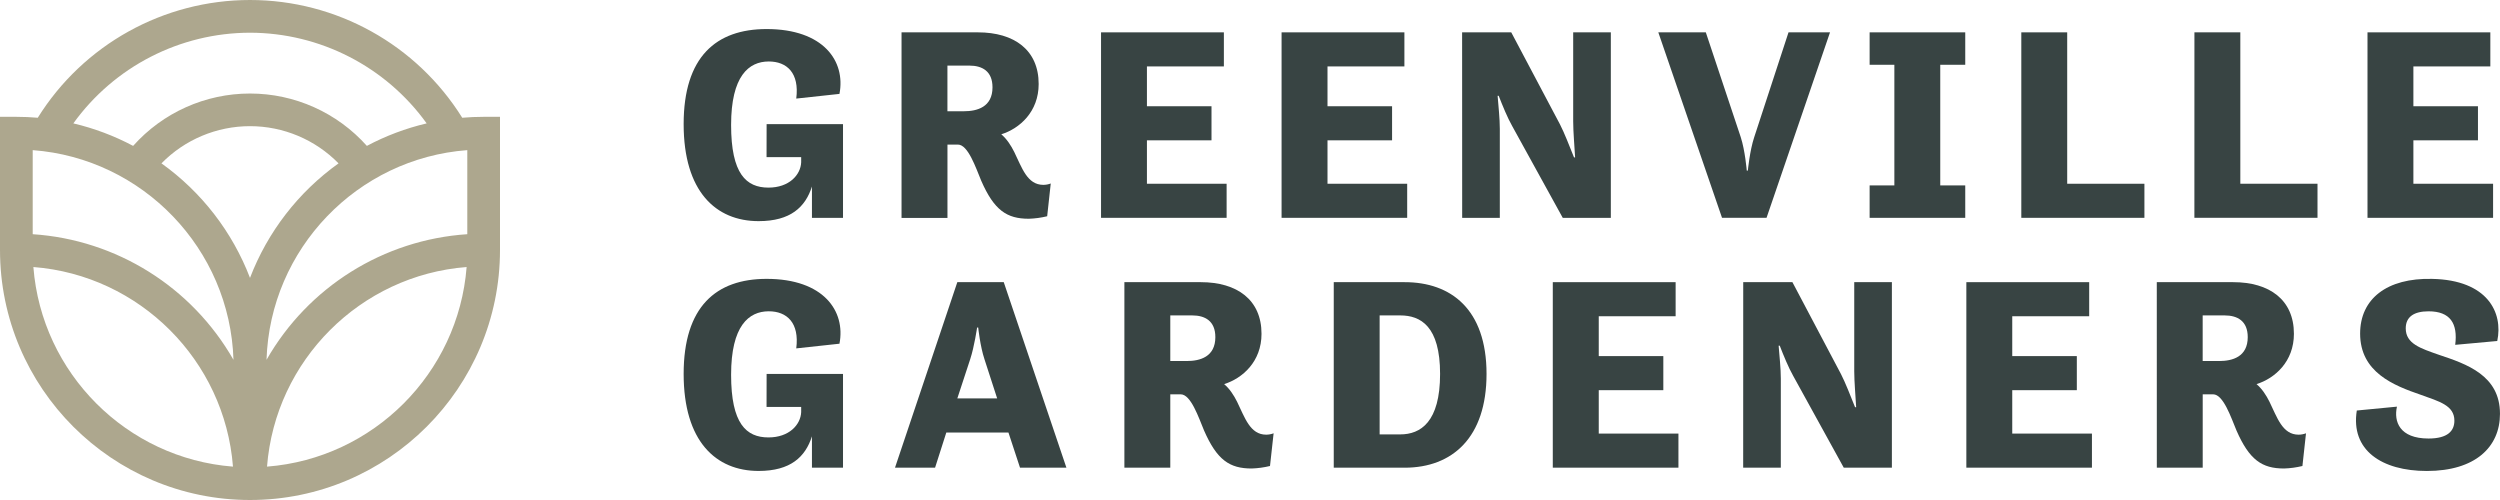
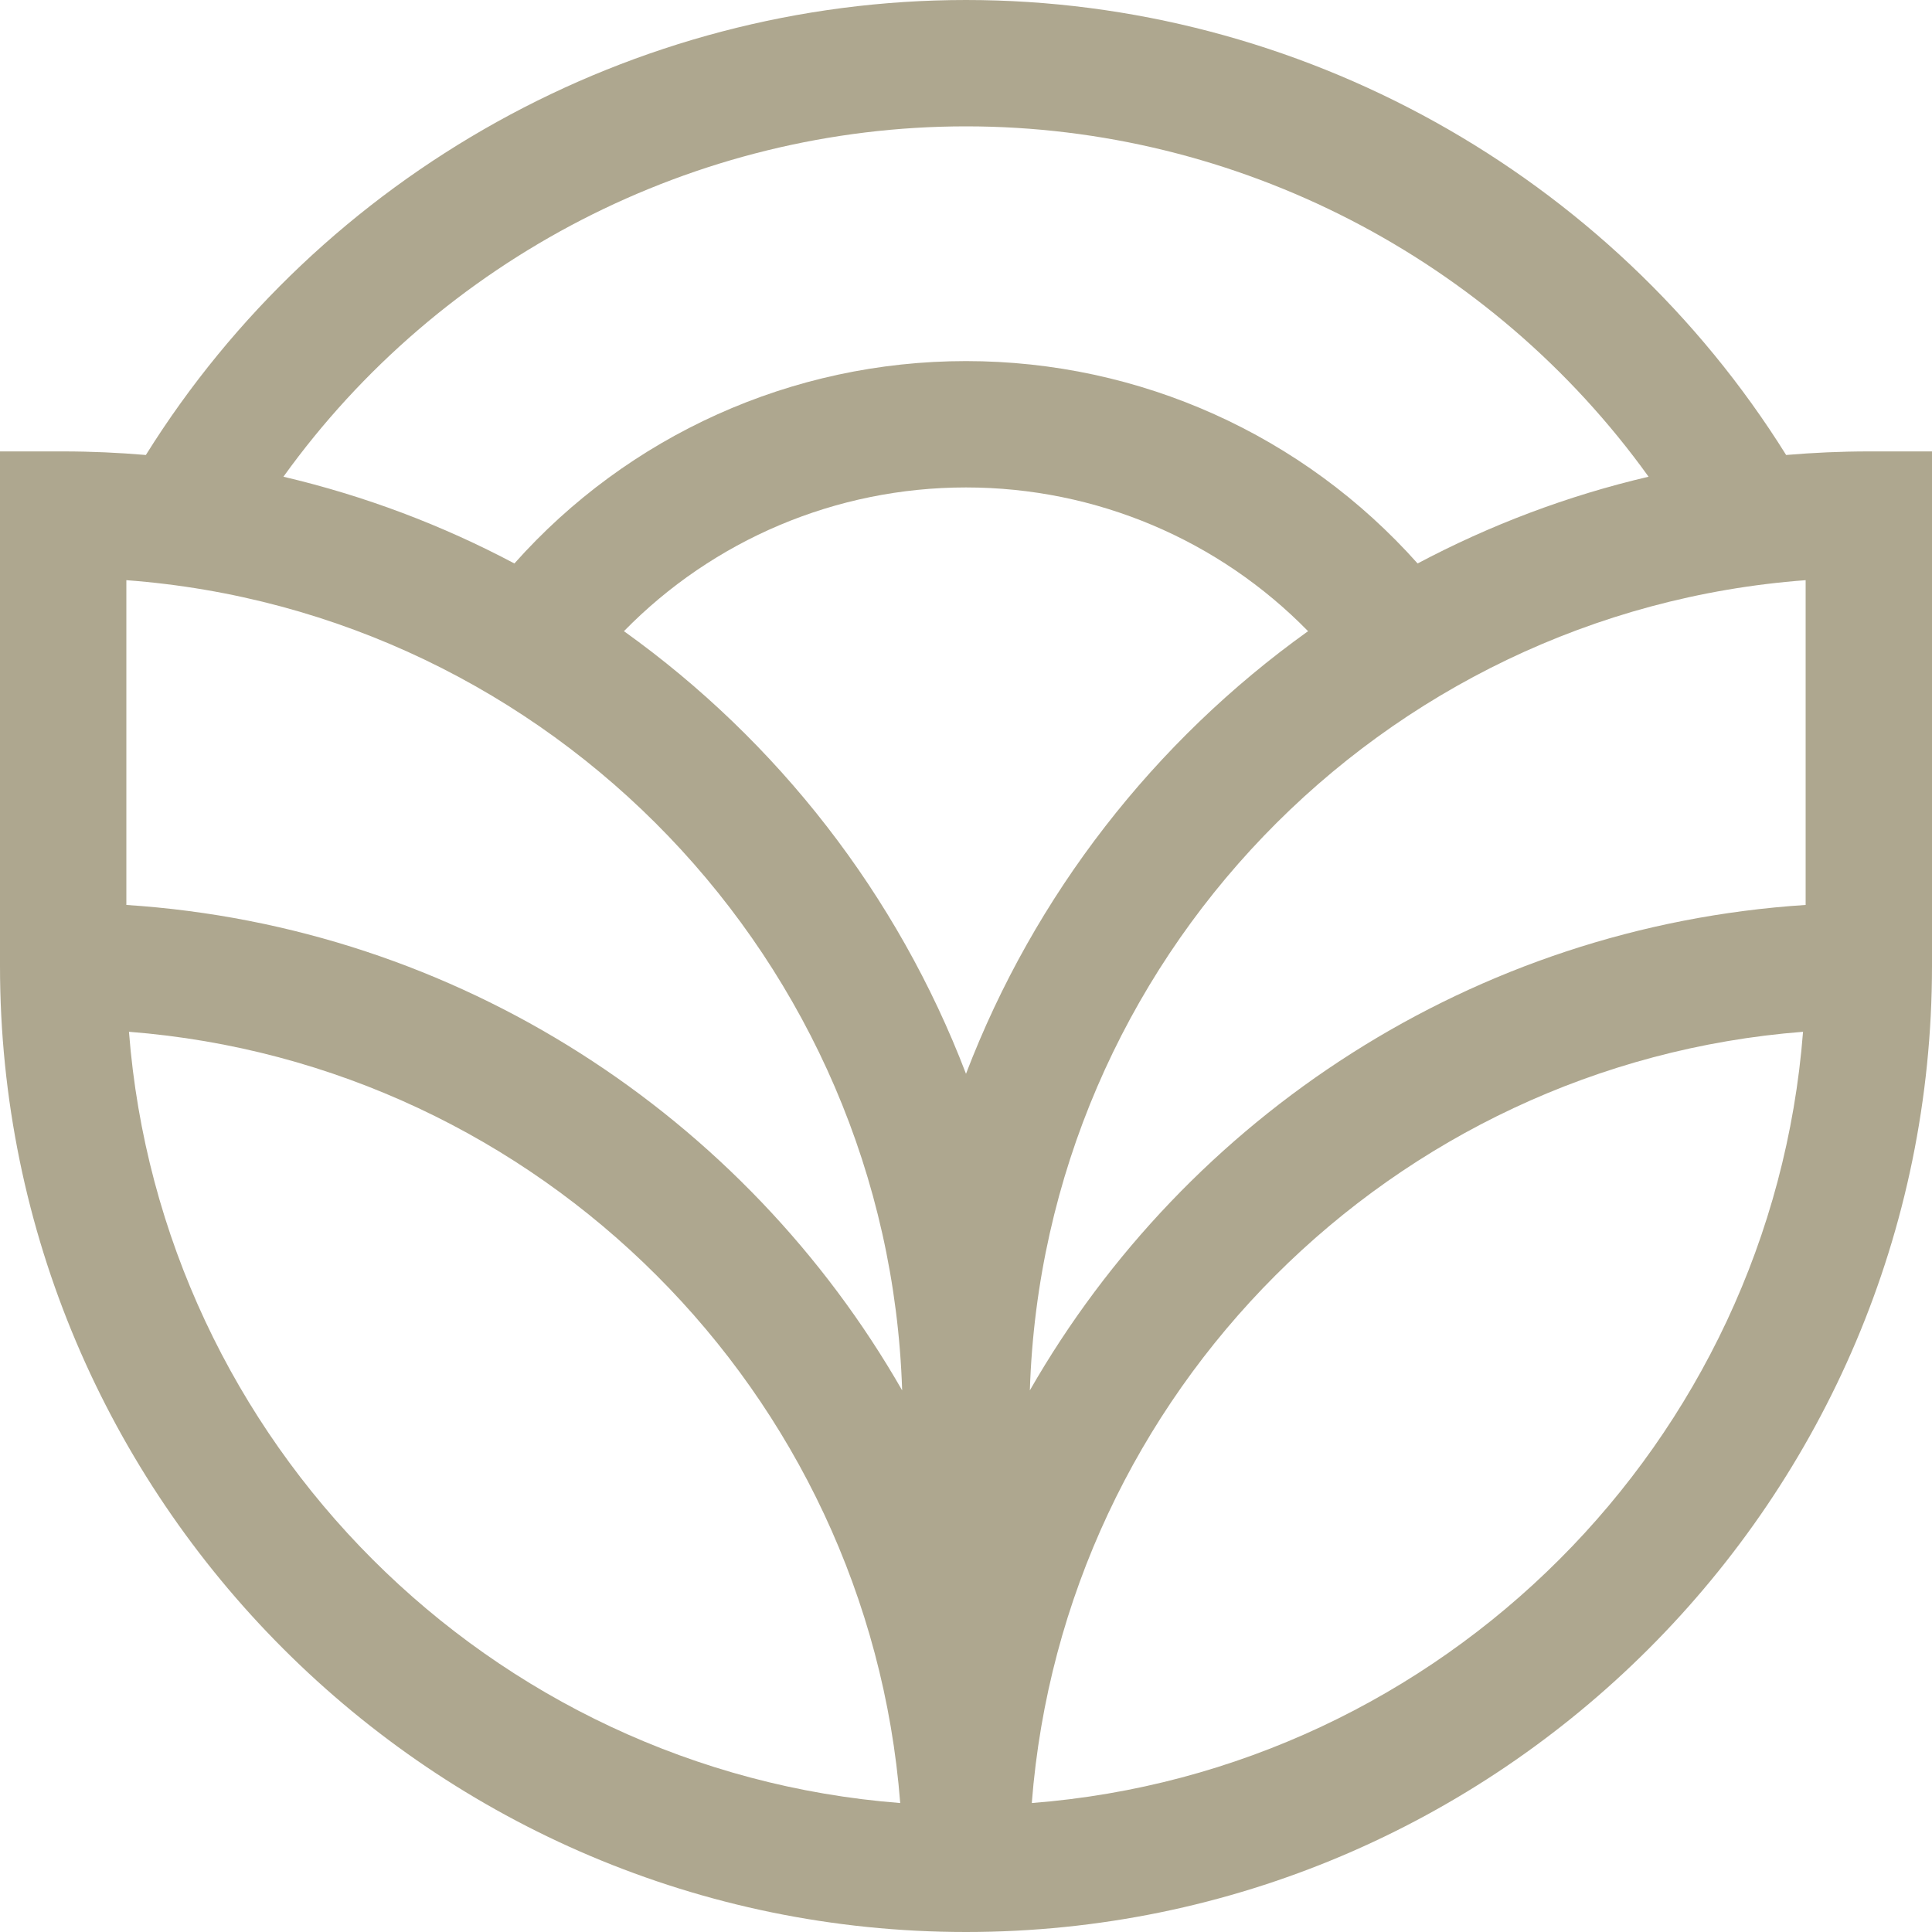
- <svg xmlns="http://www.w3.org/2000/svg" id="Layer_1" data-name="Layer 1" viewBox="0 0 2000 400">
-   <defs>
-     <style>.cls-1{fill:#384443;}.cls-2{fill:#ada78e;}</style>
-   </defs>
-   <path class="cls-1" d="M613.29,99.31h61.12v75H649.56V149.21c-5.27,16.49-17.14,27.7-42.64,27.7-34.3,0-60-23.74-60-77.6s25.94-76.07,66.39-76.07c45.51,0,63.31,25.72,58.26,51.88L637,78.86c2.64-20.44-7.47-29.68-22-29.68-16,0-30.12,11.65-30.12,50.79s12.09,50.12,29.9,50.12c16.49,0,25.72-10.11,26.16-20.23v-4.17h-27.7Z" />
-   <path class="cls-1" d="M721.23,25.88h61.11c29,0,48.59,14.07,48.59,41.33,0,22.2-15.17,35.61-29.9,40.23,4.4,3.74,7.69,8.79,10.33,14.07,6.16,12.53,10.33,26.38,23.31,26.38a17.09,17.09,0,0,0,5.93-1.1L837.74,173a71.83,71.83,0,0,1-14.73,2c-17.58,0-27.7-6.82-38-30.34-4.4-10.55-10.55-29-18.69-29h-8.35v58.7H721.23Zm36.71,26.6V89h13.19C781.68,89,794,85.68,794,69.85c0-13-8.35-17.37-18.46-17.37Z" />
-   <path class="cls-1" d="M880.83,25.88H979.1V53.14H917.54V85H969.2v27.26H917.54V147h63.75v27.26H880.83Z" />
-   <path class="cls-1" d="M1025.26,25.88h98.26V53.14H1062V85h51.66v27.26H1062V147h63.75v27.26H1025.26Z" />
-   <path class="cls-1" d="M1169.69,25.88H1209L1248,99.53c3.3,6.37,7.69,17.58,11.21,26.38h.88c-.44-8.36-1.54-20.23-1.54-28.8V25.88h30.12V174.27h-38.47l-40.45-73.43c-3.74-6.59-7.7-16.26-10.78-24.18h-.87c.66,8.36,1.75,18.25,1.75,26.38v71.23h-30.11Z" />
-   <path class="cls-1" d="M1326.65,25.88h38l27.92,83.76c3.52,10.77,4.84,26.82,4.84,26.82h.87s1.54-16.05,5.06-26.6l27.48-84h33.2l-50.79,148.39h-35.61Z" />
-   <path class="cls-1" d="M1495.7,25.88h76.5V51.82h-20v96.51h20v25.94h-76.5V148.33h19.79V51.82H1495.7Z" />
-   <path class="cls-1" d="M1617.05,25.88h36.71V147h61.77v27.26h-98.48Z" />
-   <path class="cls-1" d="M1755.54,25.88h36.72V147H1854v27.26h-98.49Z" />
-   <path class="cls-1" d="M1894,25.88h98.27V53.14h-61.56V85h51.66v27.26h-51.66V147h63.76v27.26H1894Z" />
-   <path class="cls-1" d="M613.29,299.16h61.12v75H649.56V349.06c-5.27,16.49-17.14,27.7-42.64,27.7-34.3,0-60-23.74-60-77.6s25.94-76.07,66.39-76.07c45.51,0,63.31,25.72,58.26,51.88L637,278.71c2.64-20.44-7.47-29.68-22-29.68-16,0-30.12,11.65-30.12,50.79s12.09,50.12,29.9,50.12c16.49,0,25.72-10.11,26.16-20.23v-4.17h-27.7Z" />
-   <path class="cls-1" d="M765.86,225.73H803l50.12,148.39H816L806.75,346H757.06l-9,28.14H716Zm0,93h31.87l-10.11-31.21C784.1,277,782.56,262,782.56,262h-.88s-2.19,15.17-5.49,25.28Z" />
-   <path class="cls-1" d="M899.51,225.73h61.12c29,0,48.58,14.07,48.58,41.33,0,22.2-15.17,35.61-29.9,40.23,4.4,3.74,7.7,8.79,10.34,14.07,6.15,12.53,10.33,26.38,23.3,26.38a17.11,17.11,0,0,0,5.94-1.1L1016,372.8a72,72,0,0,1-14.73,2c-17.59,0-27.7-6.81-38-30.34-4.4-10.55-10.56-29-18.69-29h-8.35v58.7H899.51Zm36.72,26.6v36.49h13.19c10.55,0,22.86-3.29,22.86-19.12,0-13-8.35-17.37-18.47-17.37Z" />
-   <path class="cls-1" d="M1067,225.73h56.71c36.94,0,65.52,21.54,65.52,73.43,0,50.78-27.26,75-65.52,75H1067Zm53.2,121.79c16.27,0,31.87-9.89,31.87-48.36,0-38.26-15.6-46.83-31.87-46.83h-16.49v95.19Z" />
-   <path class="cls-1" d="M1242.23,225.73h98.27V253H1279v31.88h51.66v27.26H1279v34.73h63.75v27.26H1242.23Z" />
-   <path class="cls-1" d="M1394.58,225.73h39.35l38.91,73.65c3.3,6.37,7.69,17.58,11.21,26.38h.88c-.44-8.36-1.54-20.23-1.54-28.8V225.73h30.12V374.12H1475l-40.45-73.43c-3.74-6.59-7.7-16.26-10.77-24.18h-.88c.66,8.36,1.76,18.25,1.76,26.38v71.23h-30.12Z" />
-   <path class="cls-1" d="M1573.08,225.73h98.27V253H1609.8v31.88h51.66v27.26H1609.8v34.73h63.75v27.26H1573.08Z" />
-   <path class="cls-1" d="M1725.43,225.73h61.11c29,0,48.59,14.07,48.59,41.33,0,22.2-15.17,35.61-29.9,40.23,4.4,3.74,7.69,8.79,10.33,14.07,6.16,12.53,10.33,26.38,23.3,26.38a17.11,17.11,0,0,0,5.94-1.1l-2.86,26.16a71.83,71.83,0,0,1-14.73,2c-17.58,0-27.7-6.81-38-30.34-4.4-10.55-10.55-29-18.69-29h-8.35v58.7h-36.71Zm36.71,26.6v36.49h13.19c10.55,0,22.86-3.29,22.86-19.12,0-13-8.35-17.37-18.46-17.37Z" />
-   <path class="cls-1" d="M1917.56,325.32c-2.64,11.87,2,25.5,25.28,25.5,15.39,0,20.67-6.16,20.67-14.29,0-12.31-12.31-15.39-26.82-20.67-21.77-7.47-48.59-18-48.59-49,0-27.7,21.33-44.63,57.6-43.75,44.41.88,56.94,27,52.1,49.69l-33.63,3.07c2.19-17.14-4-26.82-21.33-26.82-11.65,0-18.25,4.4-18.25,13.63,0,12.31,11.88,16,26.39,21.11,22.42,7.47,49,16.49,49,47.26,0,26.6-19.79,45.73-58.48,45.73-36.27,0-61.11-16.71-56.06-48.37Z" />
-   <path class="cls-2" d="M386.92,93.46c-5.77,0-11.48.26-17.13.74a200.12,200.12,0,0,0-339.58,0c-5.65-.48-11.36-.74-17.13-.74H0V200C0,310.28,89.72,400,200,400s200-89.72,200-200V93.46Zm-13.09,93.9a200.21,200.21,0,0,0-160.61,100.5c2.83-88.9,72.69-161.18,160.61-167.75ZM200,222.32a201,201,0,0,0-70.83-91.63,99.17,99.17,0,0,1,141.66,0A201,201,0,0,0,200,222.32Zm0-196.15A174.52,174.52,0,0,1,341.33,98.71a198.34,198.34,0,0,0-47.83,18,125.29,125.29,0,0,0-187,0,198.34,198.34,0,0,0-47.83-18A174.52,174.52,0,0,1,200,26.17ZM186.78,287.86A200.21,200.21,0,0,0,26.17,187.36V120.11C114.09,126.68,184,199,186.78,287.86ZM26.7,213.62c85,6.61,153.07,74.66,159.68,159.68C101.37,366.68,33.32,298.63,26.7,213.62ZM213.62,373.3c6.61-85,74.66-153.07,159.68-159.68C366.68,298.63,298.63,366.68,213.62,373.3Z" />
+ <svg xmlns="http://www.w3.org/2000/svg" version="1.1" id="Layer_1" x="0px" y="0px" viewBox="0 0 2000 2000" style="enable-background:new 0 0 2000 2000;" xml:space="preserve">
+   <style type="text/css">
+ 	.st0{fill:#AEA78F;}
+ </style>
+   <path class="st0" d="M1934.6,467.3c-28.8,0-57.4,1.3-85.6,3.7C1667.1,179.6,1344.9,0,1000,0S332.9,179.6,151,471  c-28.2-2.4-56.8-3.7-85.6-3.7H0V1000c0,551.4,448.6,1000,1000,1000s1000-448.6,1000-1000V467.3H1934.6z M1869.2,936.8  c-343.8,22.3-640.8,219.1-803.1,502.5c14.2-444.5,363.4-805.9,803.1-838.7V936.8z M1000,1111.6c-70.8-185.4-195.1-344.5-354.1-458.2  c92.3-94.4,219.3-148.8,354.1-148.8s261.8,54.4,354.1,148.8C1195.1,767.2,1070.8,926.3,1000,1111.6z M1000,130.8  c280.9,0,544.5,137.1,706.6,362.7c-84.3,19.7-164.5,50.2-239.1,89.8c-118-132.5-287.1-209.5-467.5-209.5s-349.6,77-467.5,209.5  c-74.6-39.6-154.8-70-239.1-89.8C455.5,267.9,719.1,130.8,1000,130.8z M933.9,1439.3c-162.3-283.4-459.3-480.2-803.1-502.5V600.6  C570.5,633.4,919.7,994.8,933.9,1439.3z M133.5,1068.1c425.1,33.1,765.3,373.3,798.4,798.4C506.8,1833.4,166.6,1493.2,133.5,1068.1z   M1068.1,1866.5c33.1-425.1,373.3-765.3,798.4-798.4C1833.4,1493.2,1493.2,1833.4,1068.1,1866.5z" />
</svg>
